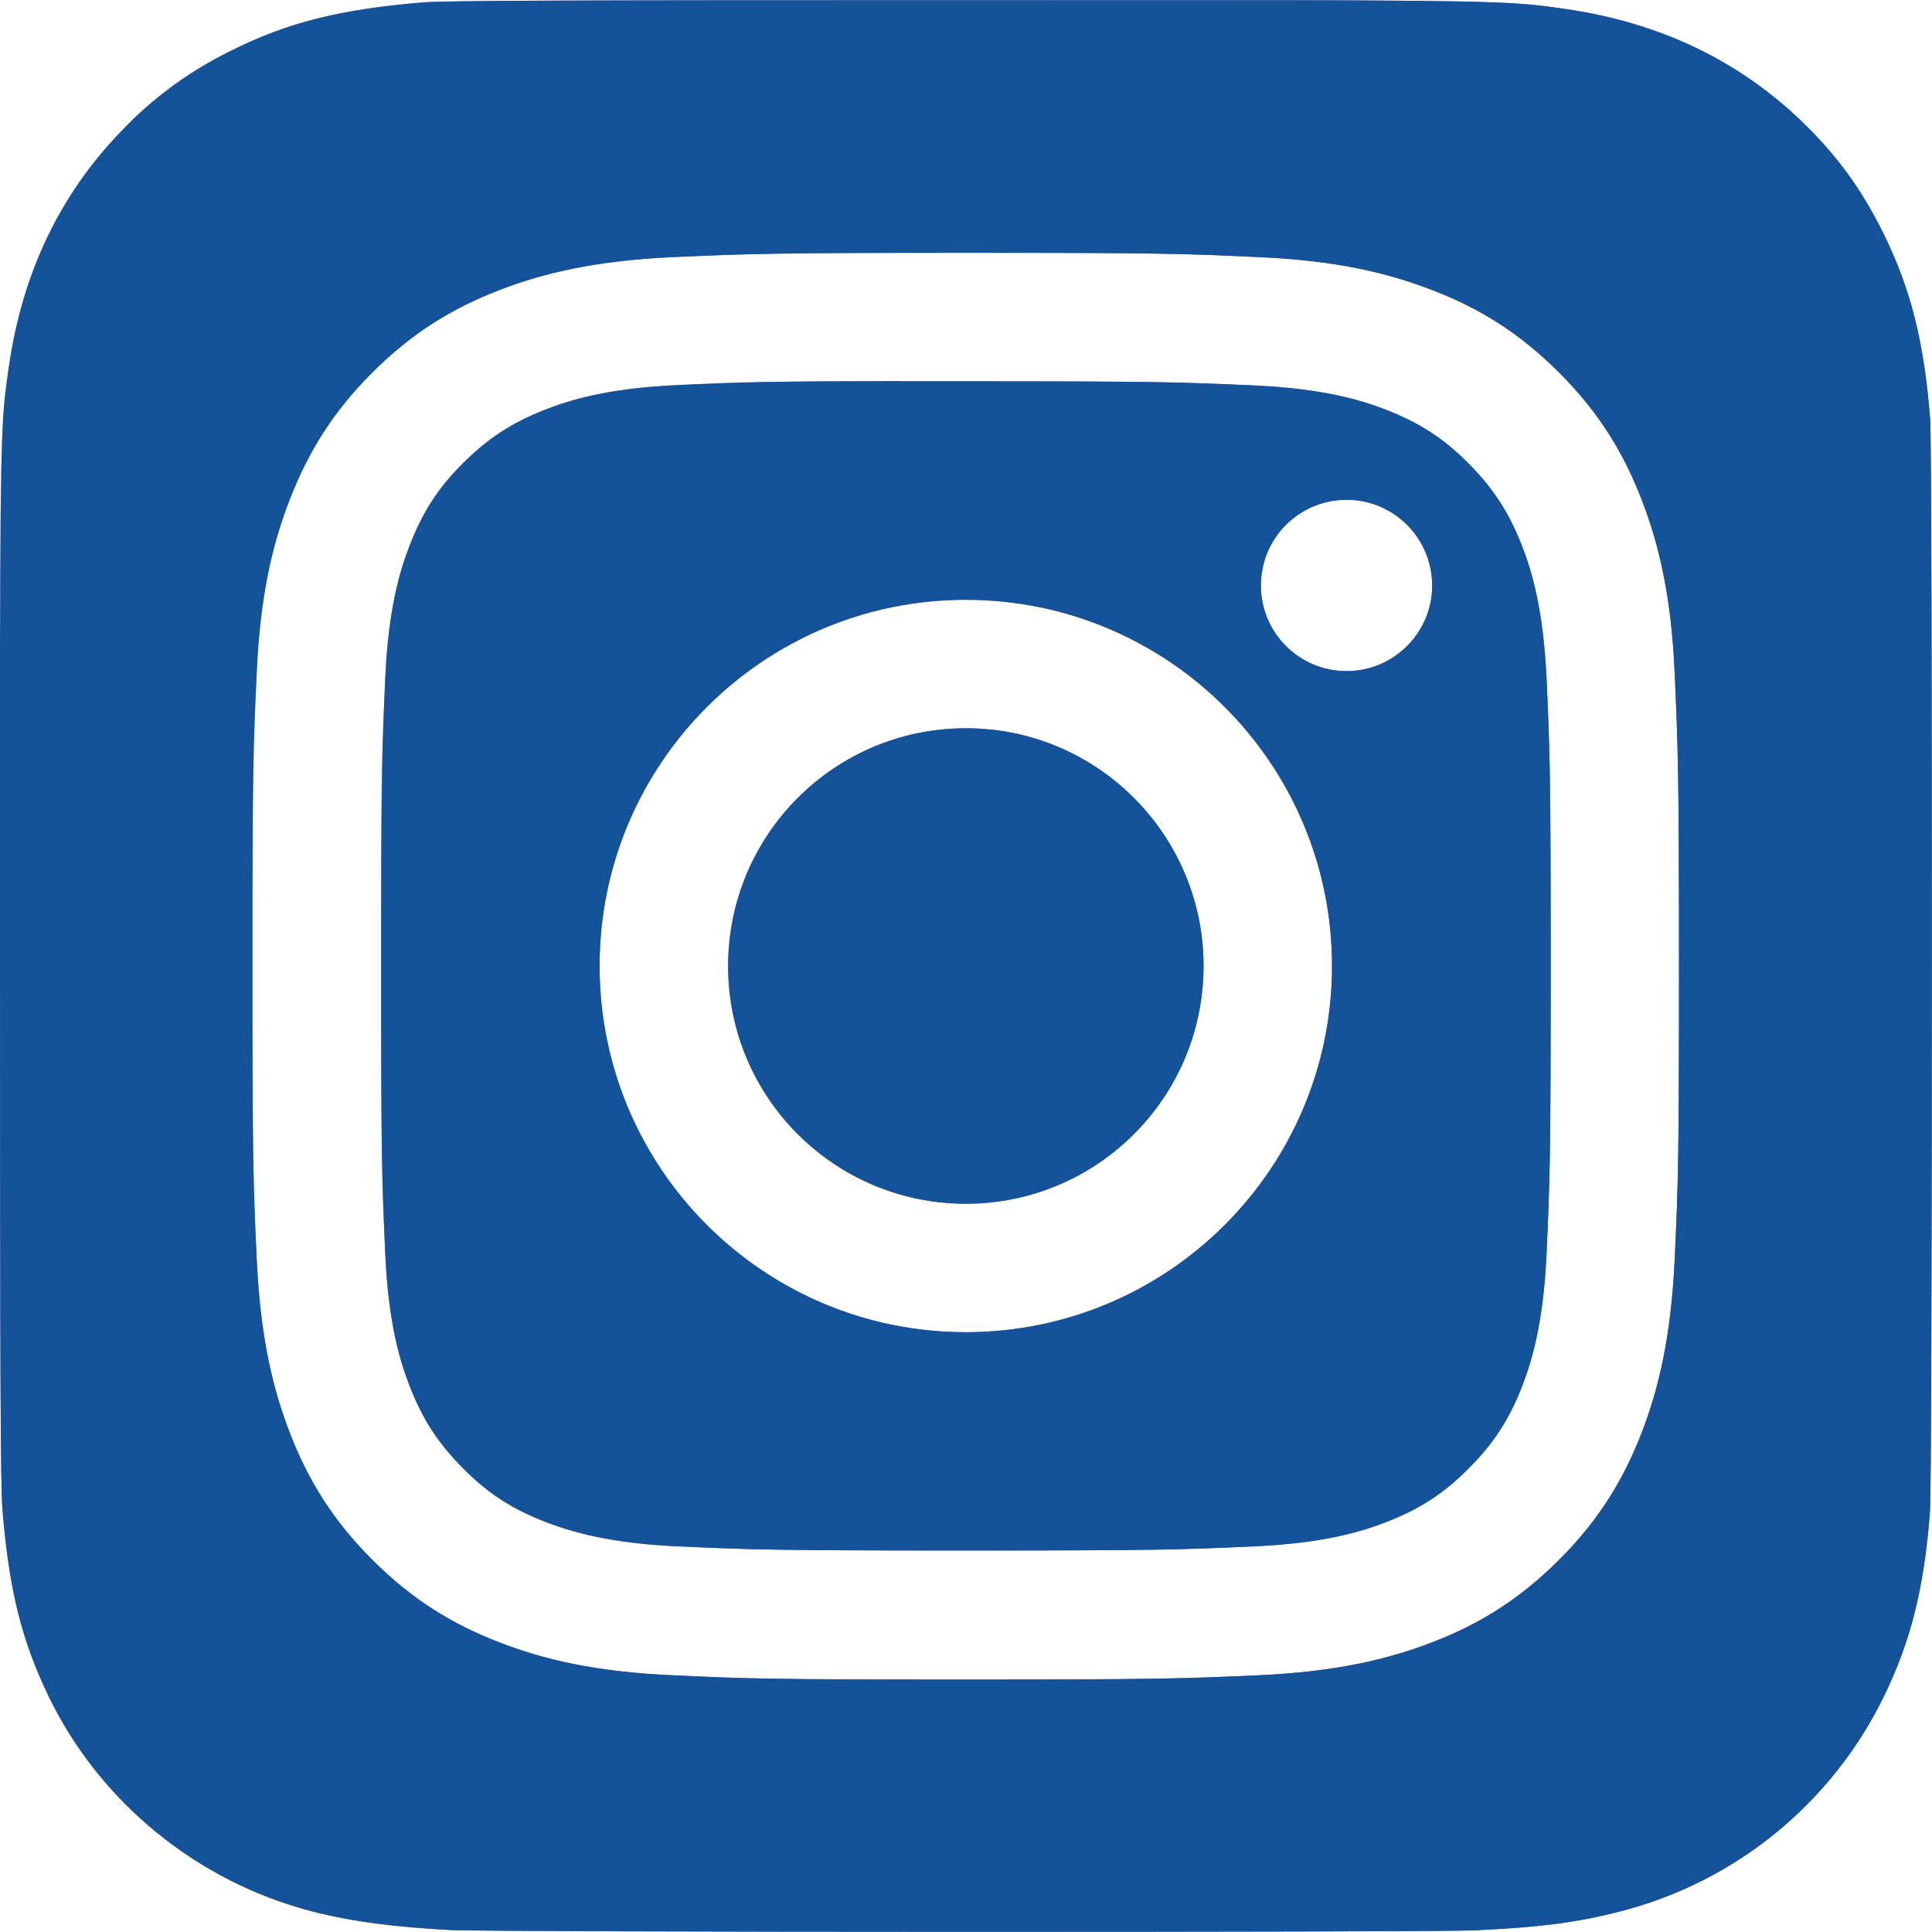
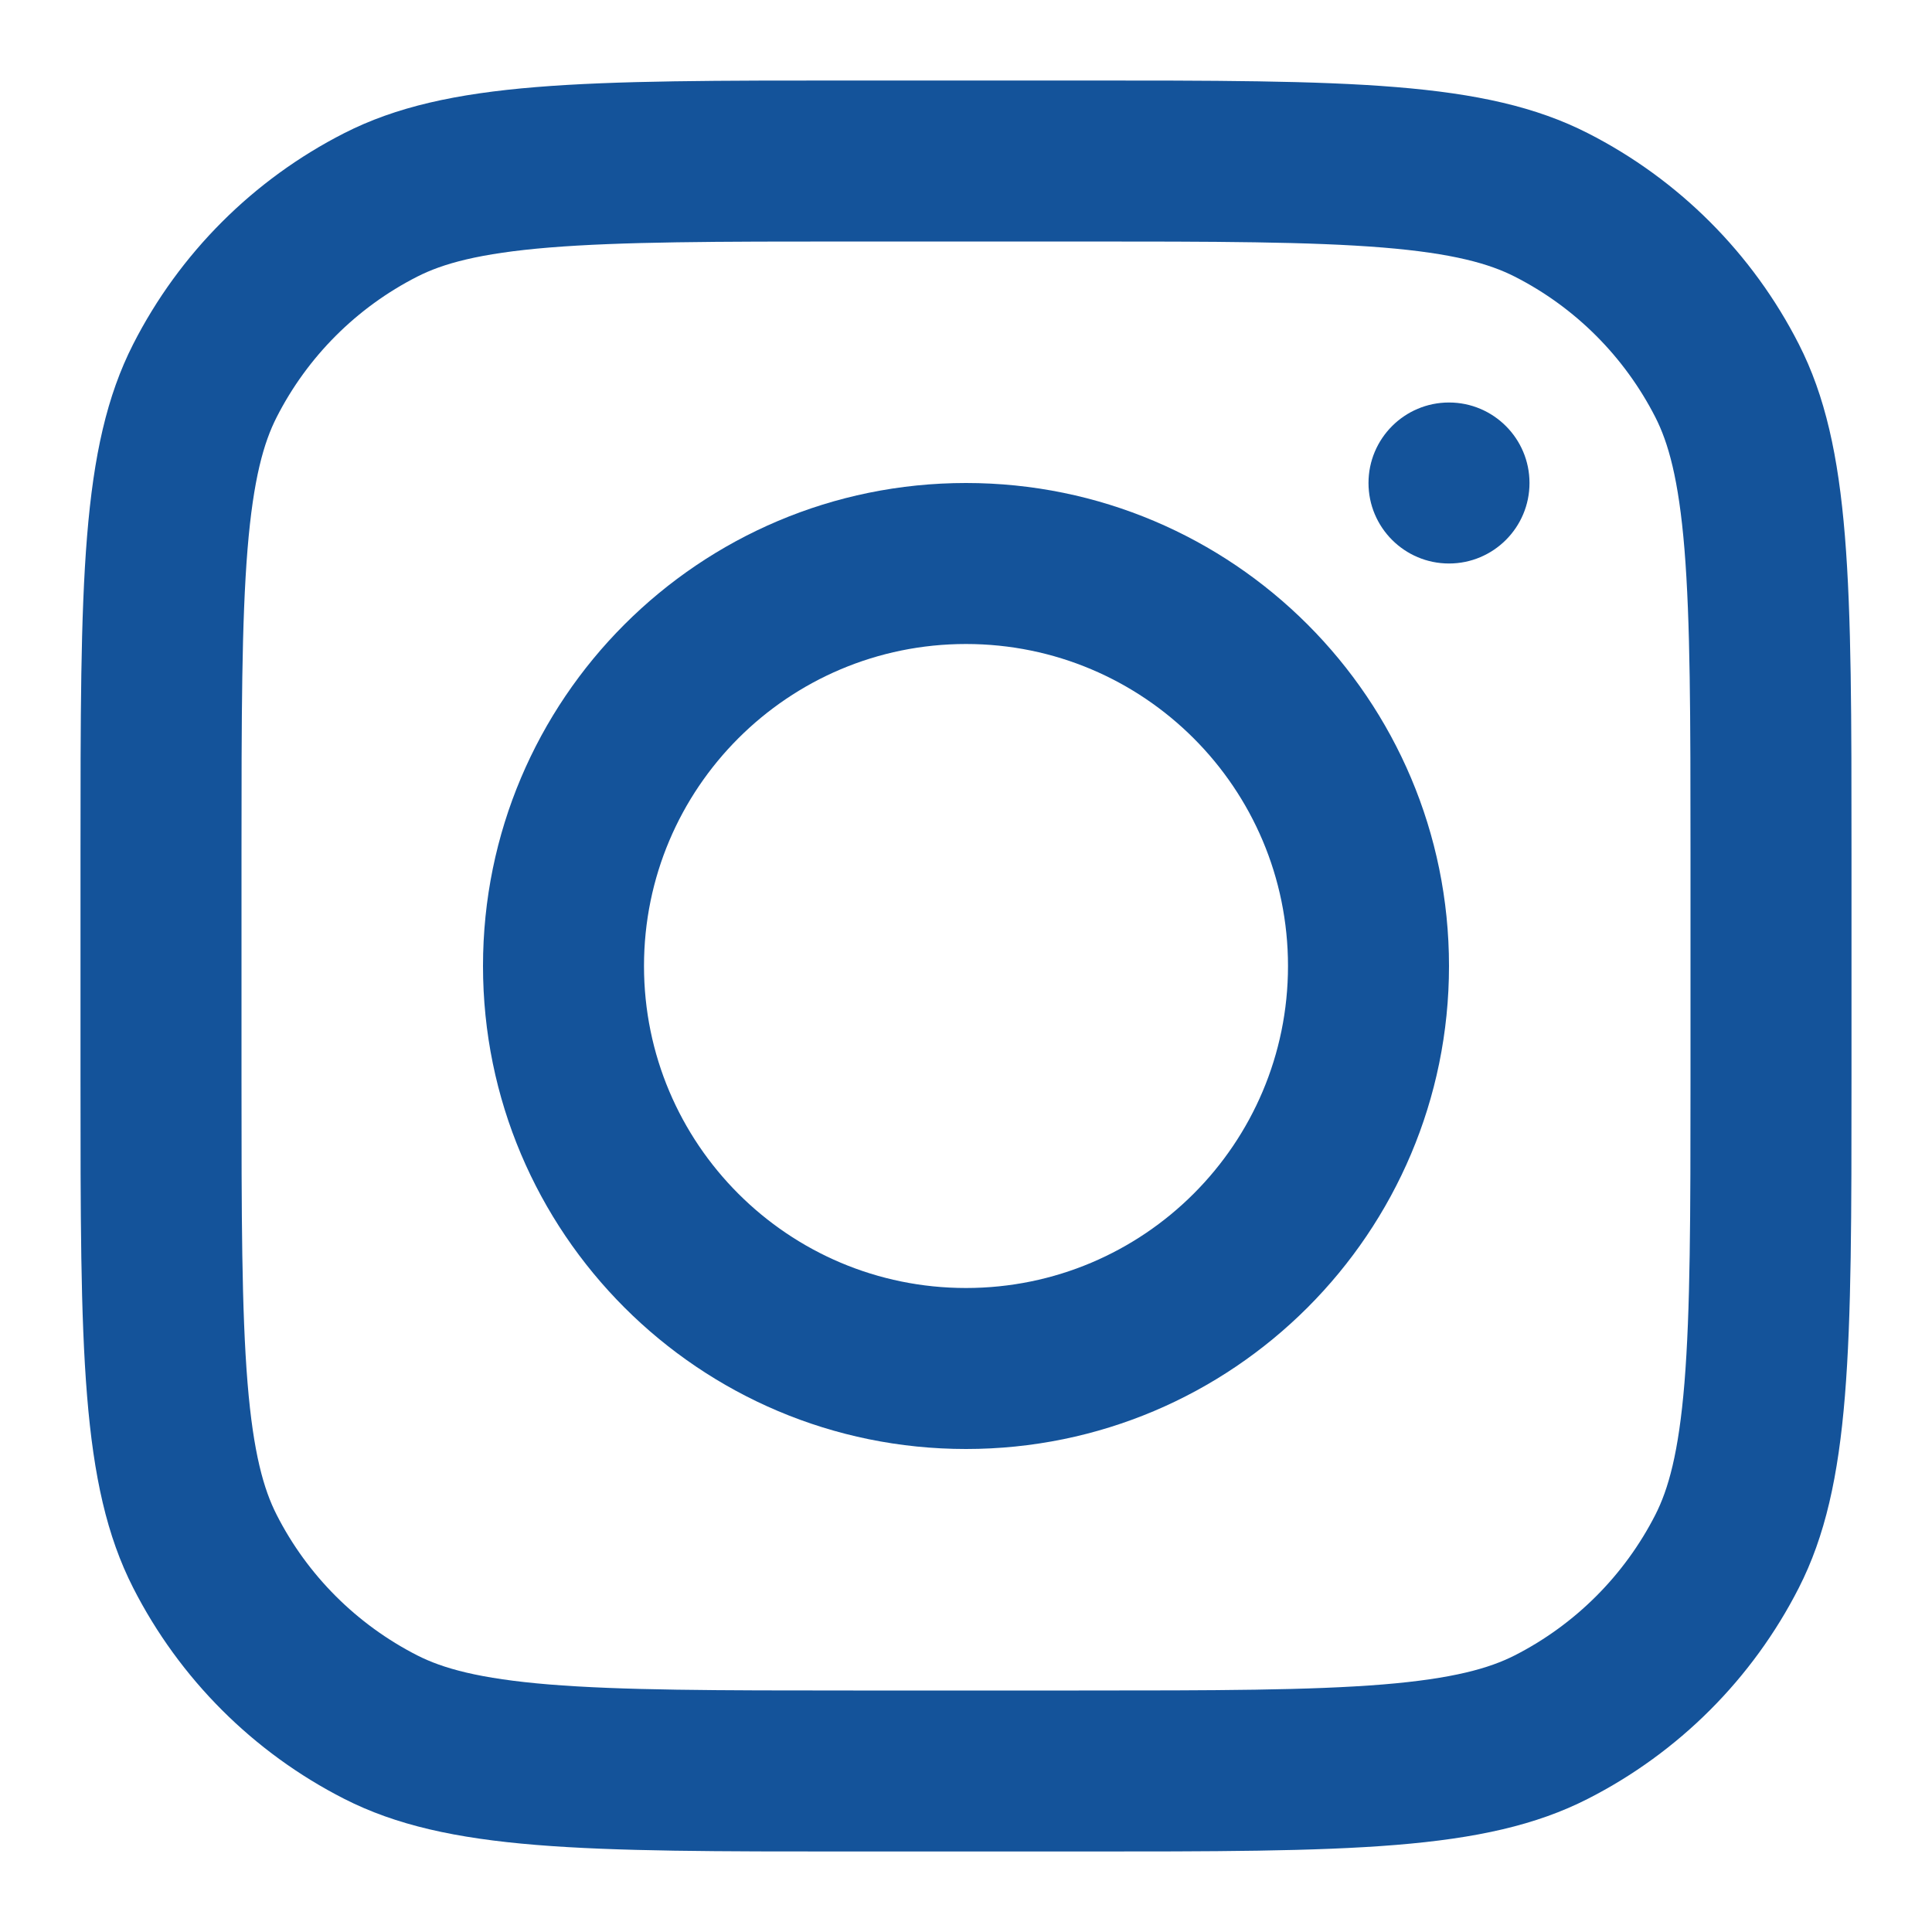
- <svg xmlns="http://www.w3.org/2000/svg" version="1.1" id="Layer_1" x="0px" y="0px" viewBox="0 0 1024 1024" style="enable-background:new 0 0 1024 1024;" xml:space="preserve">
-   <style type="text/css">
- 	.st0{fill:url(#SVGID_1_);}
- 	.st1{fill:url(#SVGID_00000021839600785998111680000005655361565945622688_);}
- 	.st2{fill:#14539A;}
- </style>
-   <radialGradient id="SVGID_1_" cx="368.705" cy="451.079" r="243.307" gradientUnits="userSpaceOnUse">
-     <stop offset="0" style="stop-color:#D1D2EC" />
-     <stop offset="0.1" style="stop-color:#D1D2EC" />
-     <stop offset="0.5" style="stop-color:#6F72C5" />
-     <stop offset="1" style="stop-color:#5659BB" />
-   </radialGradient>
-   <path class="st0" d="M637.9,512c0,69.6-56.4,126-126,126s-126-56.4-126-126c0-69.6,56.4-126,126-126h0.1l0,0  C581.5,386,637.9,442.5,637.9,512z" />
-   <radialGradient id="SVGID_00000164511498245424878400000000696307027458450850_" cx="-69.912" cy="264.485" r="988.562" gradientUnits="userSpaceOnUse">
-     <stop offset="0" style="stop-color:#D1D2EC" />
-     <stop offset="0.1" style="stop-color:#D1D2EC" />
-     <stop offset="0.5" style="stop-color:#6F72C5" />
-     <stop offset="1" style="stop-color:#5659BB" />
-   </radialGradient>
-   <path style="fill:url(#SVGID_00000164511498245424878400000000696307027458450850_);" d="M1023,222c-3.2-41.1-10.3-68.8-24.6-98  c-11.8-23.9-24.9-41.8-43.8-60c-33.9-32.4-75.3-52-124.7-59.2C806,1.4,801.2,0.3,678.8,0.1H512.2c-213.8,0-276.3,0.2-288.4,1.2  C179.9,5,152.6,11.9,122.8,26.7c-22,10.7-42,25.3-58.8,43.1C31.5,103.5,11.8,145,4.7,194.3C1.2,218.3,0.2,223.1,0,345.4v166.4  c0,213.6,0.3,276,1.3,288.2c3.5,42.7,10.2,69.5,24.4,98.9c27.1,56.2,78.8,98.4,139.8,114.2c21.1,5.4,44.4,8.4,74.3,9.9  c12.7,0.5,141.9,0.9,271.2,0.9s258.6-0.2,271-0.8c34.6-1.6,54.8-4.3,77-10.1c61.2-15.7,112.3-57.6,139.8-114.5  c13.9-28.7,21-56.5,24.1-97c0.7-8.8,1-149.5,1-289.9S1023.7,230.8,1023,222z M887.6,667.9c-1.9,40.2-8.3,67.8-17.6,91.8  c-9.7,24.9-22.6,46-43.6,67c-21,21-42.1,34-66.9,43.6c-24,9.3-51.5,15.7-91.8,17.6c-40.3,1.8-53.2,2.3-155.8,2.3  s-115.6-0.4-155.9-2.3c-40.2-1.8-67.7-8.2-91.8-17.6c-24.8-9.6-45.9-22.6-66.9-43.6c-21-21-33.9-42.1-43.6-67  c-9.3-24-15.7-51.4-17.6-91.8s-2.3-53.2-2.3-155.8s0.4-115.7,2.3-155.9c1.8-40.2,8.2-67.7,17.6-91.7c9.7-24.9,22.6-46,43.6-67  s42.1-33.9,67-43.6c24-9.3,51.4-15.7,91.8-17.6c40.3-1.8,53.2-2.3,155.8-2.3c102.6,0,115.5,0.4,155.8,2.3  c40.2,1.8,67.7,8.2,91.8,17.6c24.9,9.6,45.9,22.6,66.9,43.6c21,21,33.9,42.1,43.6,67c9.3,24,15.8,51.4,17.6,91.8s2.3,53.2,2.3,155.9  S889.5,627.7,887.6,667.9z M806.6,289.1c-6.9-17.6-15.1-30.2-28.3-43.5c-13.2-13.3-25.8-21.4-43.4-28.3c-13.3-5.2-33.3-11.3-70.2-13  c-39.8-1.8-51.8-2.2-152.8-2.2H478v-0.1c-70.5,0.1-84,0.5-118.8,2.1c-36.9,1.7-56.9,7.8-70.2,13c-17.6,6.9-30.2,15.1-43.5,28.3  s-21.4,25.8-28.3,43.5c-5.2,13.3-11.3,33.3-13,70.2c-1.8,39.8-2.2,51.8-2.2,152.7s0.4,112.9,2.2,152.8c1.7,36.9,7.8,56.9,13,70.2  c6.9,17.7,15.1,30.2,28.3,43.5s25.8,21.4,43.5,28.3c13.3,5.1,33.3,11.3,70.2,13c39.9,1.8,51.8,2.2,152.8,2.2s112.9-0.4,152.8-2.2  c36.9-1.7,56.9-7.8,70.2-13c17.7-6.9,30.2-15,43.4-28.3c13.2-13.2,21.4-25.8,28.3-43.4c5.1-13.3,11.3-33.3,13-70.2  c1.8-39.9,2.2-51.8,2.2-152.7s-0.4-112.9-2.2-152.7C817.9,322.4,811.8,302.4,806.6,289.1z M511.9,706.1  c-107.2,0-194.1-86.9-194.1-194.1s86.9-194.1,194.1-194.1l0,0C619.1,317.9,706,404.8,706,512S619.1,706.1,511.9,706.1z M759.1,310.3  c0,25-20.3,45.4-45.4,45.4s-45.4-20.3-45.4-45.4c0-25.1,20.3-45.4,45.4-45.4S759,285.2,759.1,310.3L759.1,310.3z" />
-   <path class="st2" d="M637.9,512c0,69.6-56.4,126-126,126s-126-56.4-126-126c0-69.6,56.4-126,126-126h0.1l0,0  C581.5,386,637.9,442.5,637.9,512z" />
-   <path class="st2" d="M1023,222c-3.2-41.1-10.3-68.8-24.6-98c-11.8-23.9-24.9-41.8-43.8-60c-33.9-32.4-75.3-52-124.7-59.2  C806,1.4,801.2,0.3,678.8,0.1H512.2c-213.8,0-276.3,0.2-288.4,1.2C179.9,5,152.6,11.9,122.8,26.7c-22,10.7-42,25.3-58.8,43.1  C31.5,103.5,11.8,145,4.7,194.3C1.2,218.3,0.2,223.1,0,345.4v166.4c0,213.6,0.3,276,1.3,288.2c3.5,42.7,10.2,69.5,24.4,98.9  c27.1,56.2,78.8,98.4,139.8,114.2c21.1,5.4,44.4,8.4,74.3,9.9c12.7,0.5,141.9,0.9,271.2,0.9s258.6-0.2,271-0.8  c34.6-1.6,54.8-4.3,77-10.1c61.2-15.7,112.3-57.6,139.8-114.5c13.9-28.7,21-56.5,24.1-97c0.7-8.8,1-149.5,1-289.9  S1023.7,230.8,1023,222z M887.6,667.9c-1.9,40.2-8.3,67.8-17.6,91.8c-9.7,24.9-22.6,46-43.6,67c-21,21-42.1,34-66.9,43.6  c-24,9.3-51.5,15.7-91.8,17.6c-40.3,1.8-53.2,2.3-155.8,2.3s-115.6-0.4-155.9-2.3c-40.2-1.8-67.7-8.2-91.8-17.6  c-24.8-9.6-45.9-22.6-66.9-43.6c-21-21-33.9-42.1-43.6-67c-9.3-24-15.7-51.4-17.6-91.8s-2.3-53.2-2.3-155.8s0.4-115.7,2.3-155.9  c1.8-40.2,8.2-67.7,17.6-91.7c9.7-24.9,22.6-46,43.6-67s42.1-33.9,67-43.6c24-9.3,51.4-15.7,91.8-17.6c40.3-1.8,53.2-2.3,155.8-2.3  c102.6,0,115.5,0.4,155.8,2.3c40.2,1.8,67.7,8.2,91.8,17.6c24.9,9.6,45.9,22.6,66.9,43.6c21,21,33.9,42.1,43.6,67  c9.3,24,15.8,51.4,17.6,91.8s2.3,53.2,2.3,155.9S889.5,627.7,887.6,667.9z M806.6,289.1c-6.9-17.6-15.1-30.2-28.3-43.5  c-13.2-13.3-25.8-21.4-43.4-28.3c-13.3-5.2-33.3-11.3-70.2-13c-39.8-1.8-51.8-2.2-152.8-2.2H478v-0.1c-70.5,0.1-84,0.5-118.8,2.1  c-36.9,1.7-56.9,7.8-70.2,13c-17.6,6.9-30.2,15.1-43.5,28.3s-21.4,25.8-28.3,43.5c-5.2,13.3-11.3,33.3-13,70.2  c-1.8,39.8-2.2,51.8-2.2,152.7s0.4,112.9,2.2,152.8c1.7,36.9,7.8,56.9,13,70.2c6.9,17.7,15.1,30.2,28.3,43.5s25.8,21.4,43.5,28.3  c13.3,5.1,33.3,11.3,70.2,13c39.9,1.8,51.8,2.2,152.8,2.2s112.9-0.4,152.8-2.2c36.9-1.7,56.9-7.8,70.2-13  c17.7-6.9,30.2-15,43.4-28.3c13.2-13.2,21.4-25.8,28.3-43.4c5.1-13.3,11.3-33.3,13-70.2c1.8-39.9,2.2-51.8,2.2-152.7  s-0.4-112.9-2.2-152.7C817.9,322.4,811.8,302.4,806.6,289.1z M511.9,706.1c-107.2,0-194.1-86.9-194.1-194.1s86.9-194.1,194.1-194.1  l0,0C619.1,317.9,706,404.8,706,512S619.1,706.1,511.9,706.1z M759.1,310.3c0,25-20.3,45.4-45.4,45.4s-45.4-20.3-45.4-45.4  c0-25.1,20.3-45.4,45.4-45.4S759,285.2,759.1,310.3L759.1,310.3z" />
+ <svg xmlns="http://www.w3.org/2000/svg" width="800px" height="800px" viewBox="0 0 24 24" fill="none">
+   <g id="SVGRepo_bgCarrier" stroke-width="0" />
+   <g id="SVGRepo_tracerCarrier" stroke-linecap="round" stroke-linejoin="round" />
+   <g id="SVGRepo_iconCarrier">
+     <path fill-rule="evenodd" clip-rule="evenodd" d="M12 18C15.314 18 18 15.314 18 12C18 8.686 15.314 6 12 6C8.686 6 6 8.686 6 12C6 15.314 8.686 18 12 18ZM12 16C14.209 16 16 14.209 16 12C16 9.791 14.209 8 12 8C9.791 8 8 9.791 8 12C8 14.209 9.791 16 12 16Z" fill="#14539a" />
+     <path d="M18 5C17.448 5 17 5.448 17 6C17 6.552 17.448 7 18 7C18.552 7 19 6.552 19 6C19 5.448 18.552 5 18 5Z" fill="#14539a" />
+     <path fill-rule="evenodd" clip-rule="evenodd" d="M1.654 4.276C1 5.56 1 7.24 1 10.6V13.4C1 16.76 1 18.441 1.654 19.724C2.229 20.853 3.147 21.771 4.276 22.346C5.56 23 7.24 23 10.6 23H13.4C16.76 23 18.441 23 19.724 22.346C20.853 21.771 21.771 20.853 22.346 19.724C23 18.441 23 16.76 23 13.4V10.6C23 7.24 23 5.56 22.346 4.276C21.771 3.147 20.853 2.229 19.724 1.654C18.441 1 16.76 1 13.4 1H10.6C7.24 1 5.56 1 4.276 1.654C3.147 2.229 2.229 3.147 1.654 4.276ZM13.4 3H10.6C8.887 3 7.722 3.002 6.822 3.075C5.945 3.147 5.497 3.277 5.184 3.436C4.431 3.819 3.819 4.431 3.436 5.184C3.277 5.497 3.147 5.945 3.075 6.822C3.002 7.722 3 8.887 3 10.6V13.4C3 15.113 3.002 16.278 3.075 17.178C3.147 18.055 3.277 18.503 3.436 18.816C3.819 19.569 4.431 20.18 5.184 20.564C5.497 20.723 5.945 20.853 6.822 20.925C7.722 20.998 8.887 21 10.6 21H13.4C15.113 21 16.278 20.998 17.178 20.925C18.055 20.853 18.503 20.723 18.816 20.564C19.569 20.18 20.18 19.569 20.564 18.816C20.723 18.503 20.853 18.055 20.925 17.178C20.998 16.278 21 15.113 21 13.4V10.6C21 8.887 20.998 7.722 20.925 6.822C20.853 5.945 20.723 5.497 20.564 5.184C20.18 4.431 19.569 3.819 18.816 3.436C18.503 3.277 18.055 3.147 17.178 3.075C16.278 3.002 15.113 3 13.4 3Z" fill="#14539a" />
+   </g>
</svg>
